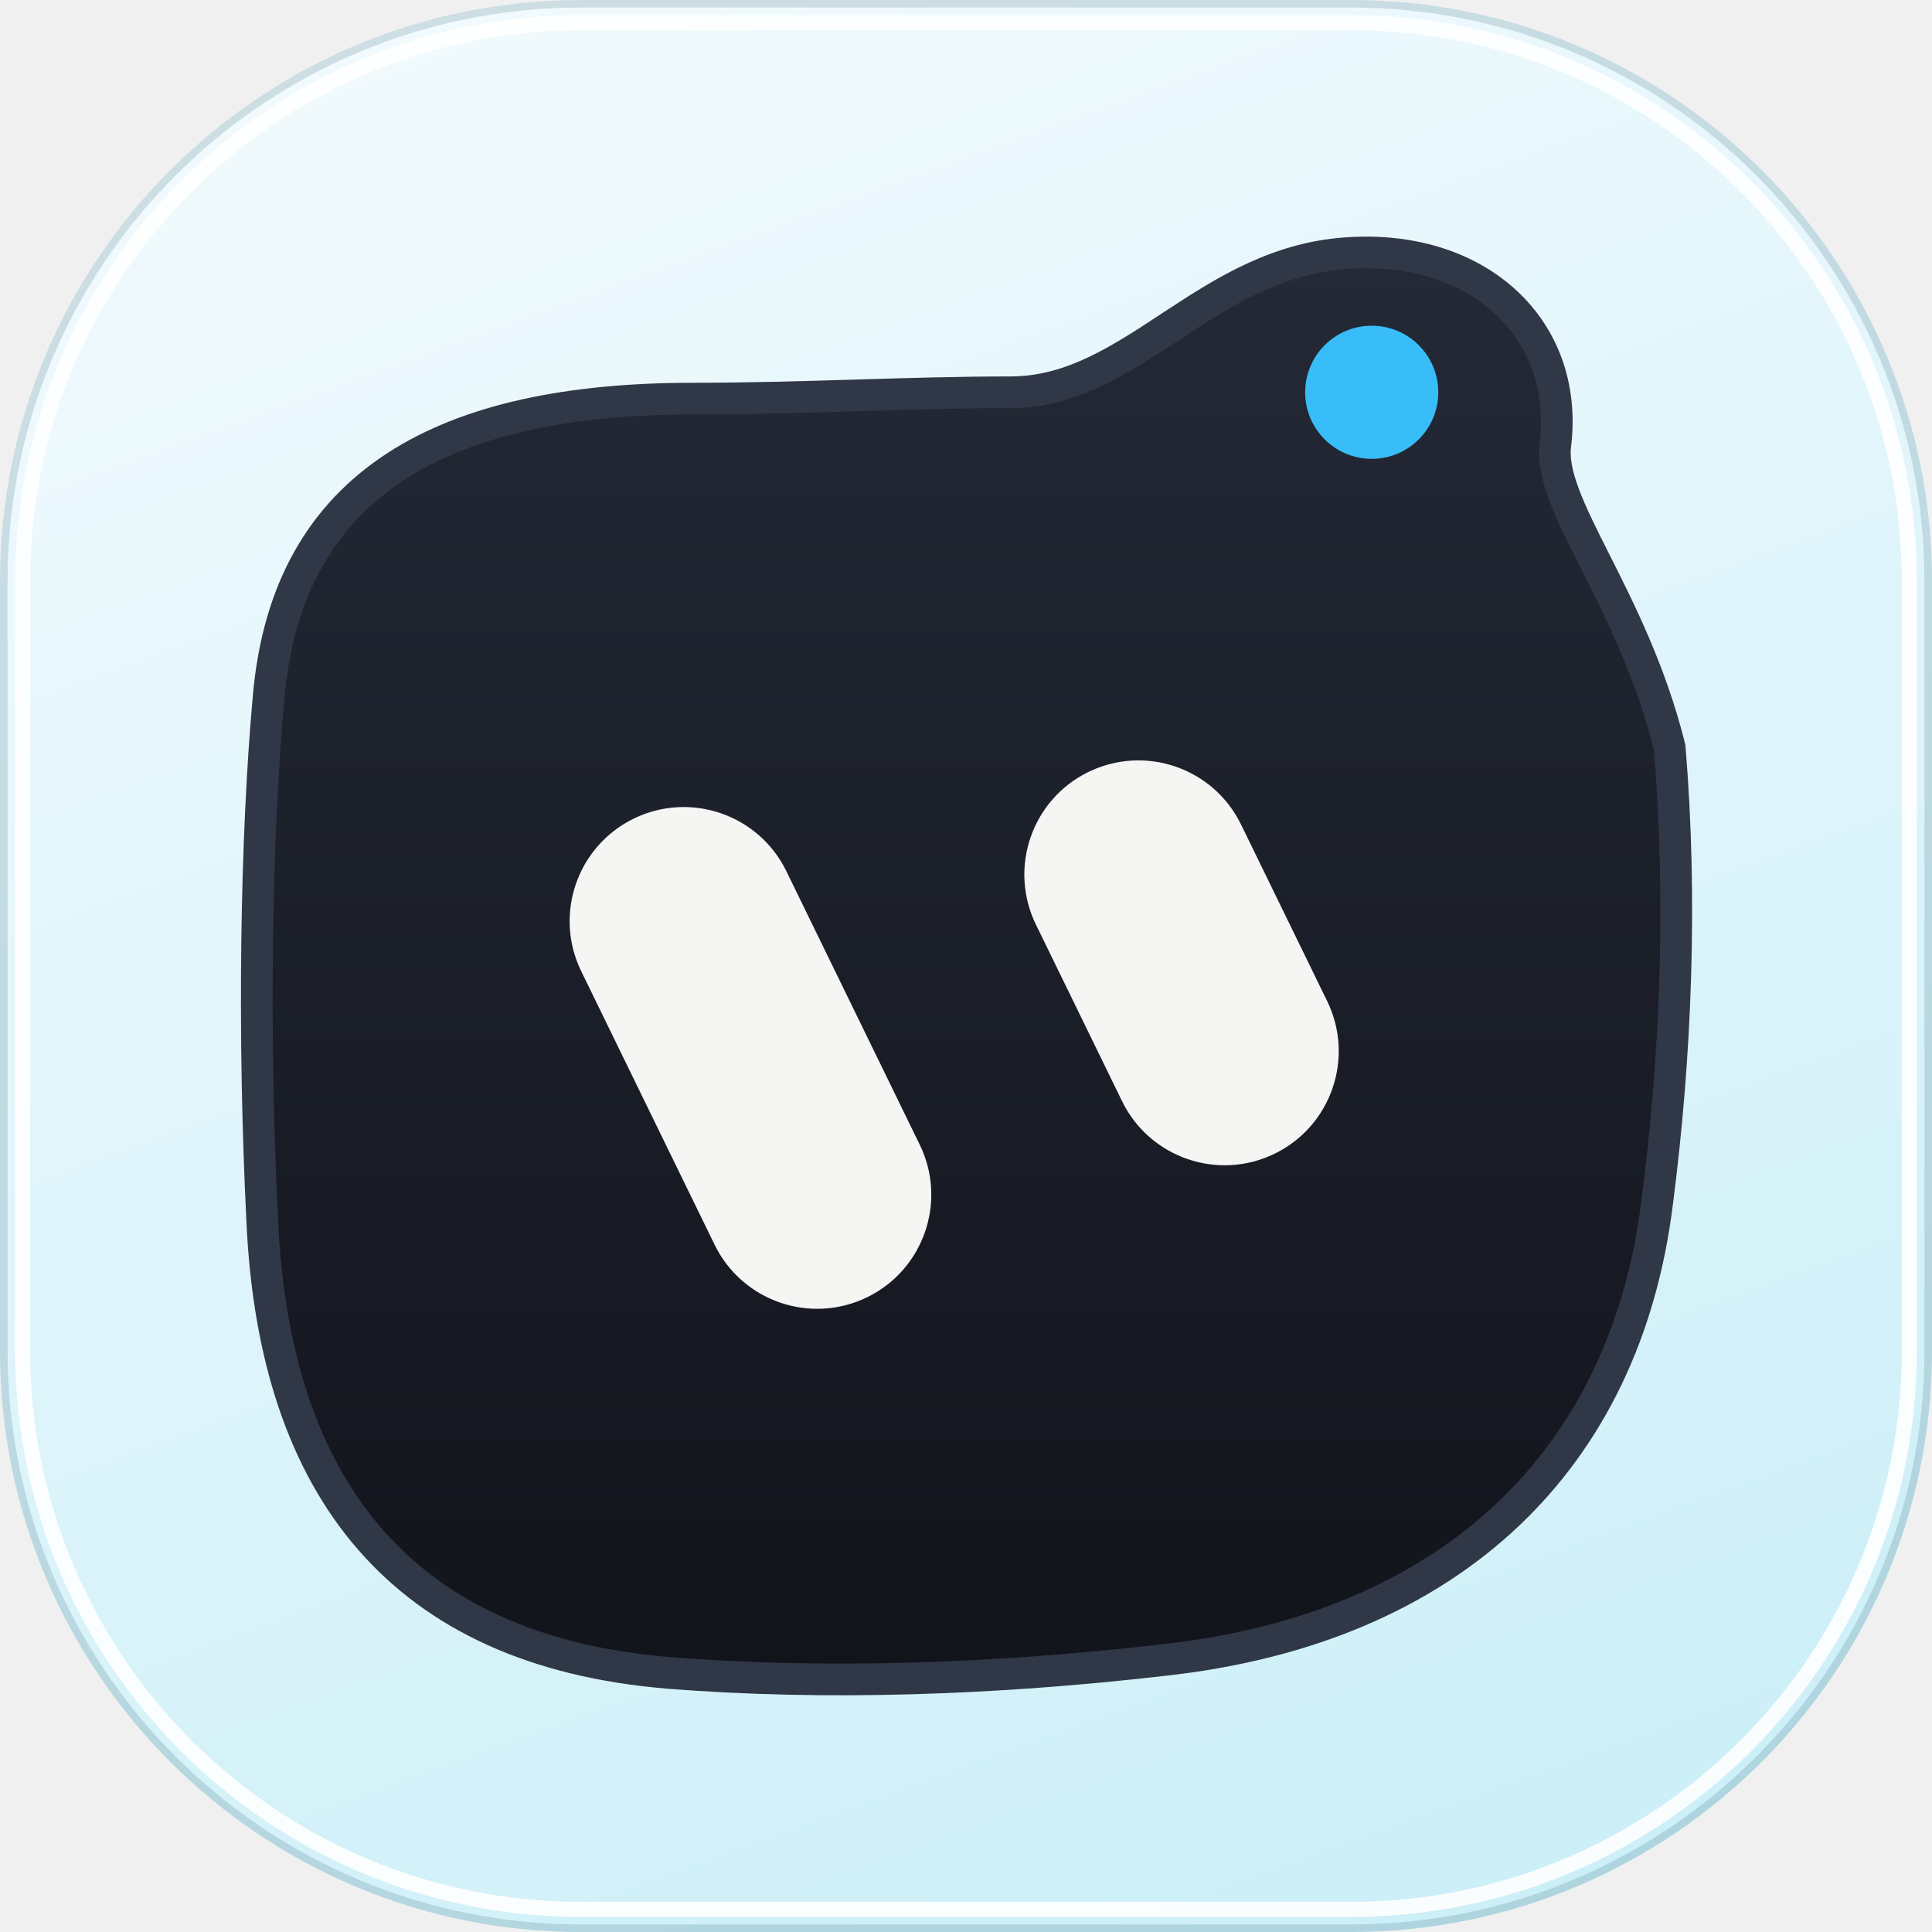
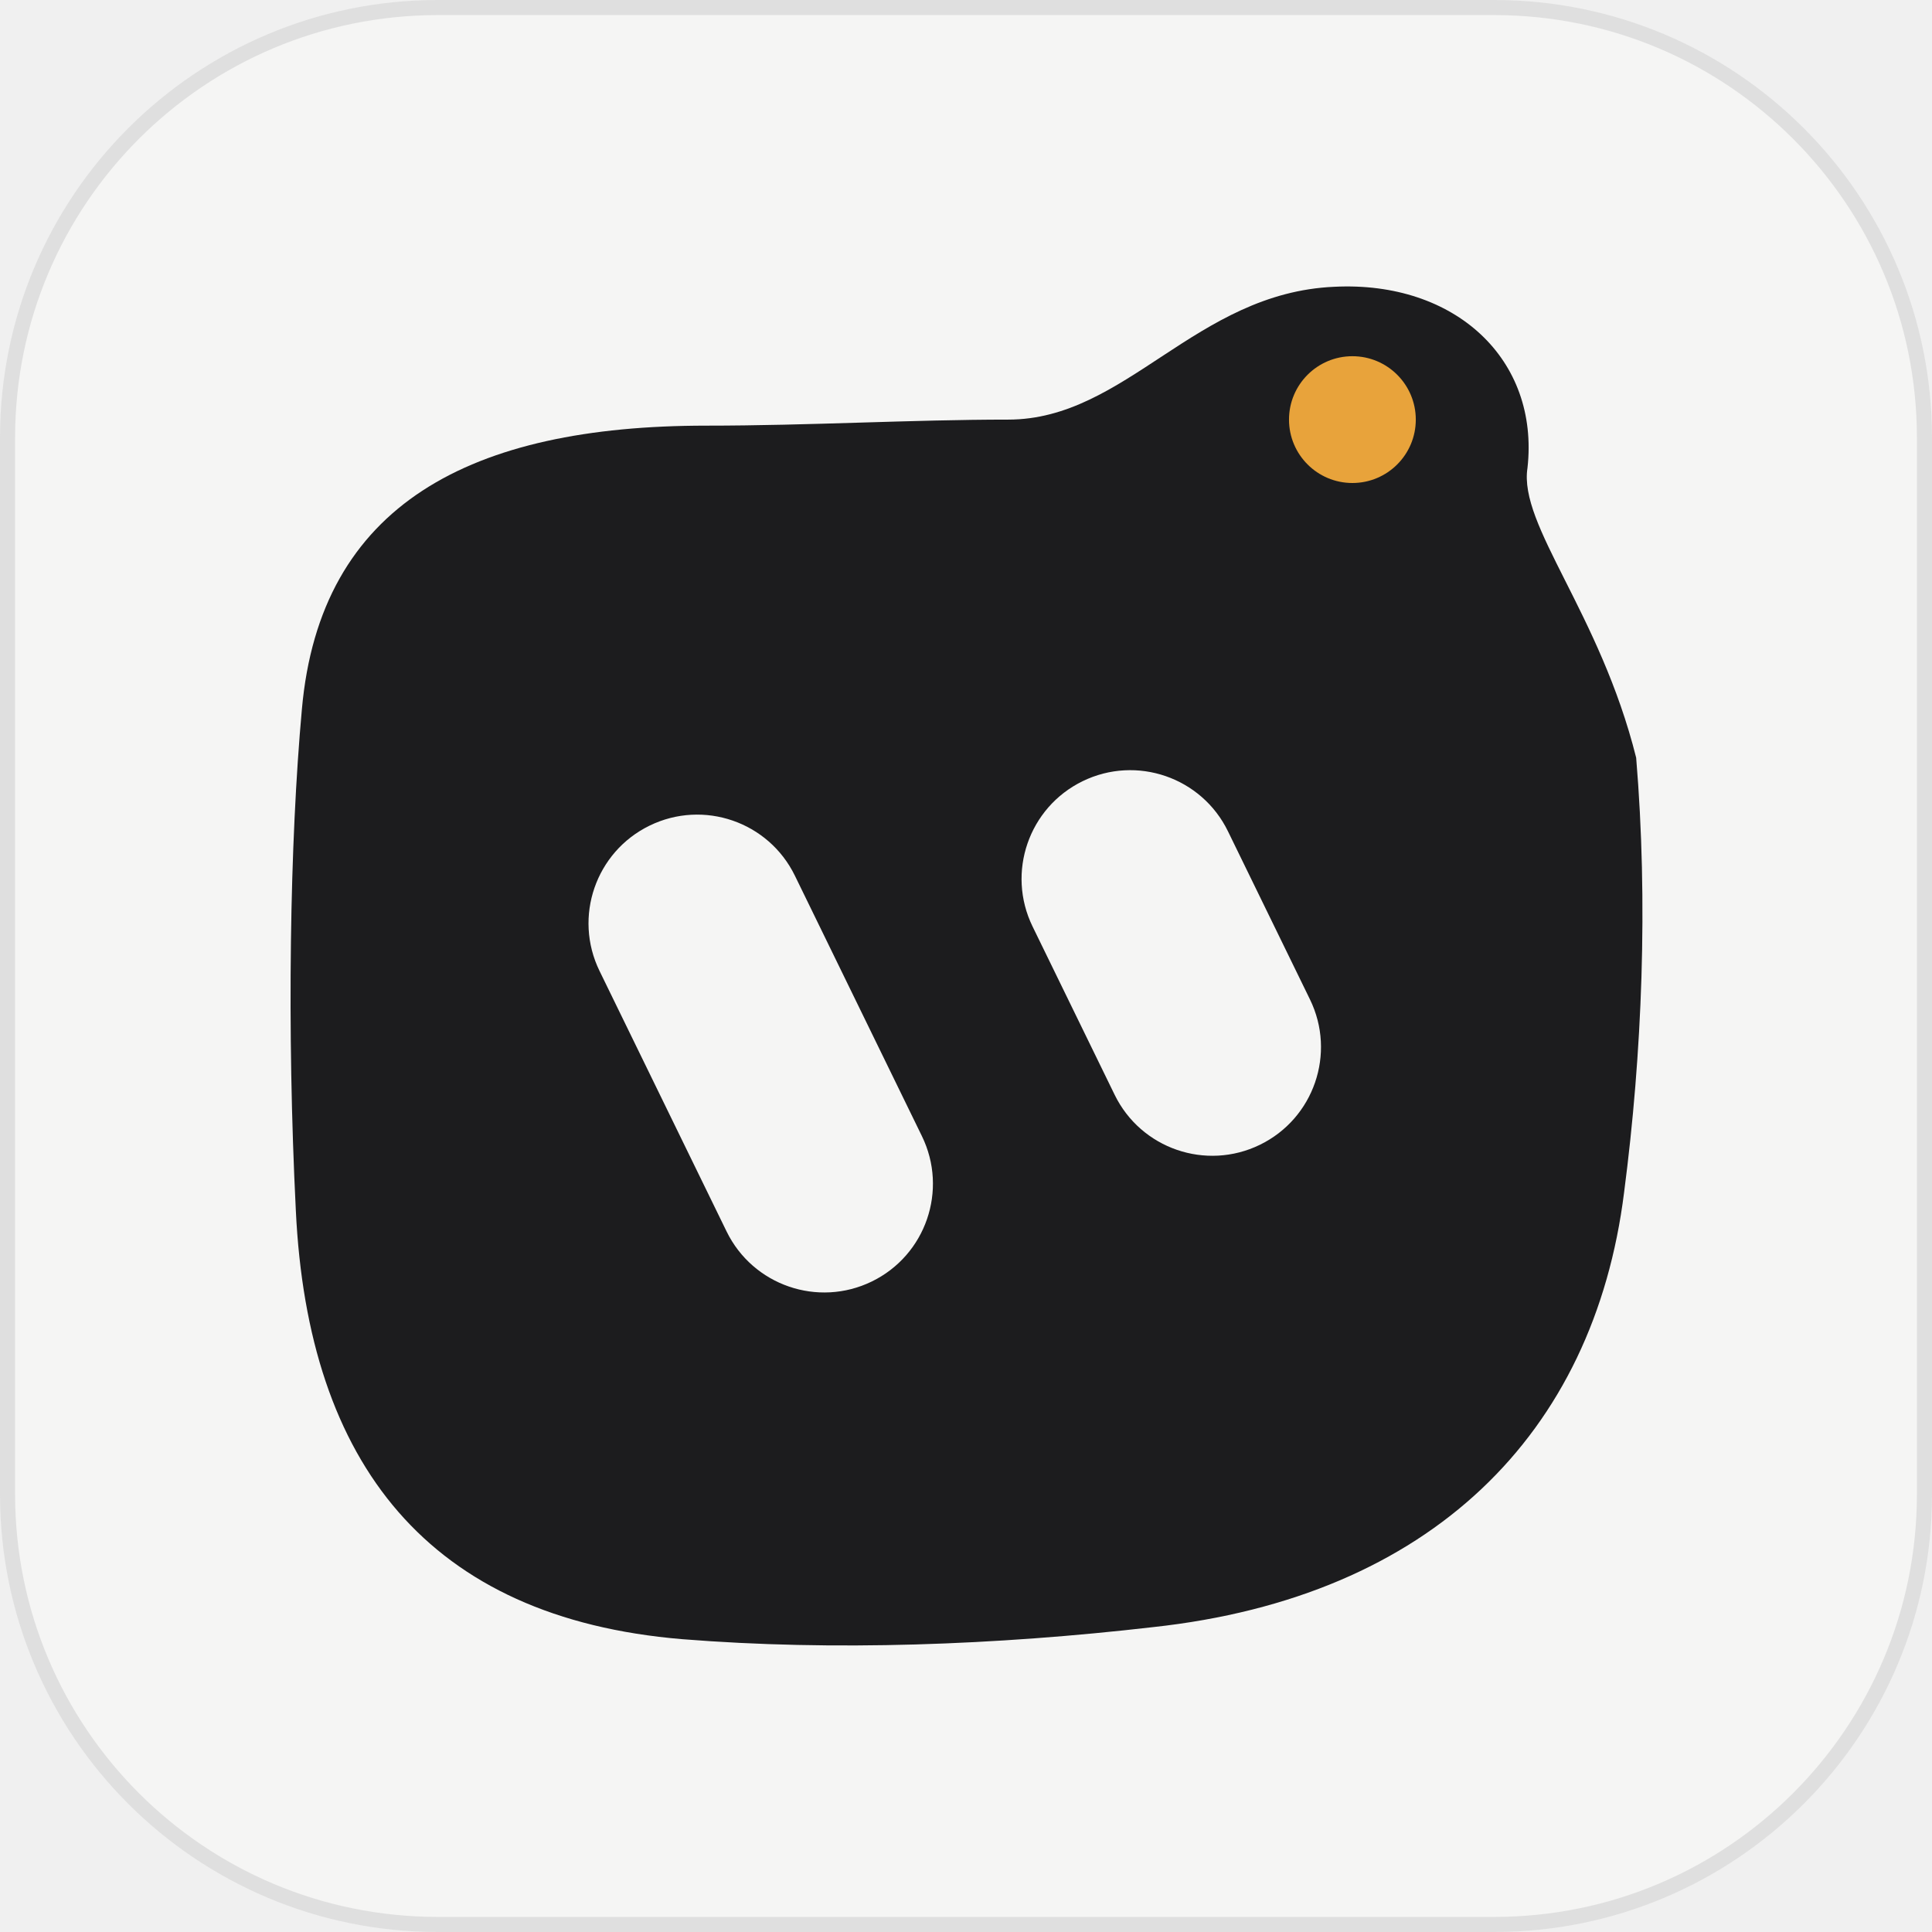
<svg xmlns="http://www.w3.org/2000/svg" viewBox="0 0 1024 1024">
-   <defs>
-     <linearGradient id="rokbot-tile" x1="287.55" y1="-104.66" x2="736.45" y2="1128.66" gradientUnits="userSpaceOnUse">
-       <stop offset="0%" stop-color="#f4fbfe" />
-       <stop offset="100%" stop-color="#c9eef7" />
-     </linearGradient>
-     <linearGradient id="rokbot-chassis" x1="512" y1="56" x2="512" y2="960" gradientUnits="userSpaceOnUse">
-       <stop offset="0%" stop-color="#242936" />
-       <stop offset="100%" stop-color="#12141b" />
-     </linearGradient>
-   </defs>
-   <rect class="brand-tile" width="1024" height="1024" rx="308" fill="url(#rokbot-tile)" />
-   <rect class="brand-tile-rim" x="12" y="12" width="1000" height="1000" rx="296" fill="none" stroke="#ffffff" stroke-opacity="0.9" stroke-width="8" />
-   <rect class="brand-tile-edge" x="2" y="2" width="1020" height="1020" rx="306" fill="none" stroke="#0e4a5c" stroke-opacity="0.16" stroke-width="4" />
-   <g class="brand-glyph" transform="translate(512 512) scale(0.84) translate(-512 -506)">
-     <path class="brand-face" d="M 340 148 C 408 148 476 144 540 144 C 618 144 664 60 756 56 C 836 52 892 104 884 176 C 878 214 932 272 956 368 C 964 464 960 564 948 656 C 928 816 820 924 636 944 C 532 956 424 960 324 952 C 156 938 76 836 68 668 C 62 548 64 424 72 336 C 84 200 184 148 340 148 Z" fill="url(#rokbot-chassis)" stroke="#303747" stroke-width="20" stroke-linejoin="round" />
-     <g class="brand-eyes" fill="#f5f5f4">
-       <rect class="brand-eye" x="304" y="396" width="144" height="336" rx="72" transform="rotate(-26 376 564)" />
-       <rect class="brand-eye" x="576" y="370" width="144" height="268" rx="72" transform="rotate(-26 648 504)" />
-     </g>
-     <circle class="brand-accent" cx="768" cy="144" r="42" fill="#38bdf8" />
+   <style>
+     .tile{fill:#F5F5F4}.rim{stroke:#1C1C1E;stroke-opacity:.1}.face{fill:#1C1C1E}.eye{fill:#F5F5F4}
+     @media (prefers-color-scheme:dark){.tile{fill:#161618}.rim{stroke:#FFFFFF;stroke-opacity:.14}.face{fill:#ECECEE}.eye{fill:#161618}}
+   </style>
+   <rect class="tile" width="1024" height="1024" rx="232" />
+   <rect class="rim" x="4" y="4" width="1016" height="1016" rx="228" fill="none" stroke-width="8" />
+   <g transform="translate(512 512) scale(0.8) translate(-512 -506)">
+     <path class="face" d="M 340 148 C 408 148 476 144 540 144 C 618 144 664 60 756 56 C 836 52 892 104 884 176 C 878 214 932 272 956 368 C 964 464 960 564 948 656 C 928 816 820 924 636 944 C 532 956 424 960 324 952 C 156 938 76 836 68 668 C 62 548 64 424 72 336 C 84 200 184 148 340 148 Z" />
+     <rect class="eye" x="304" y="396" width="144" height="336" rx="72" transform="rotate(-26 376 564)" />
+     <rect class="eye" x="576" y="370" width="144" height="268" rx="72" transform="rotate(-26 648 504)" />
+     <circle cx="768" cy="144" r="42" fill="#E8A33B" />
  </g>
</svg>
